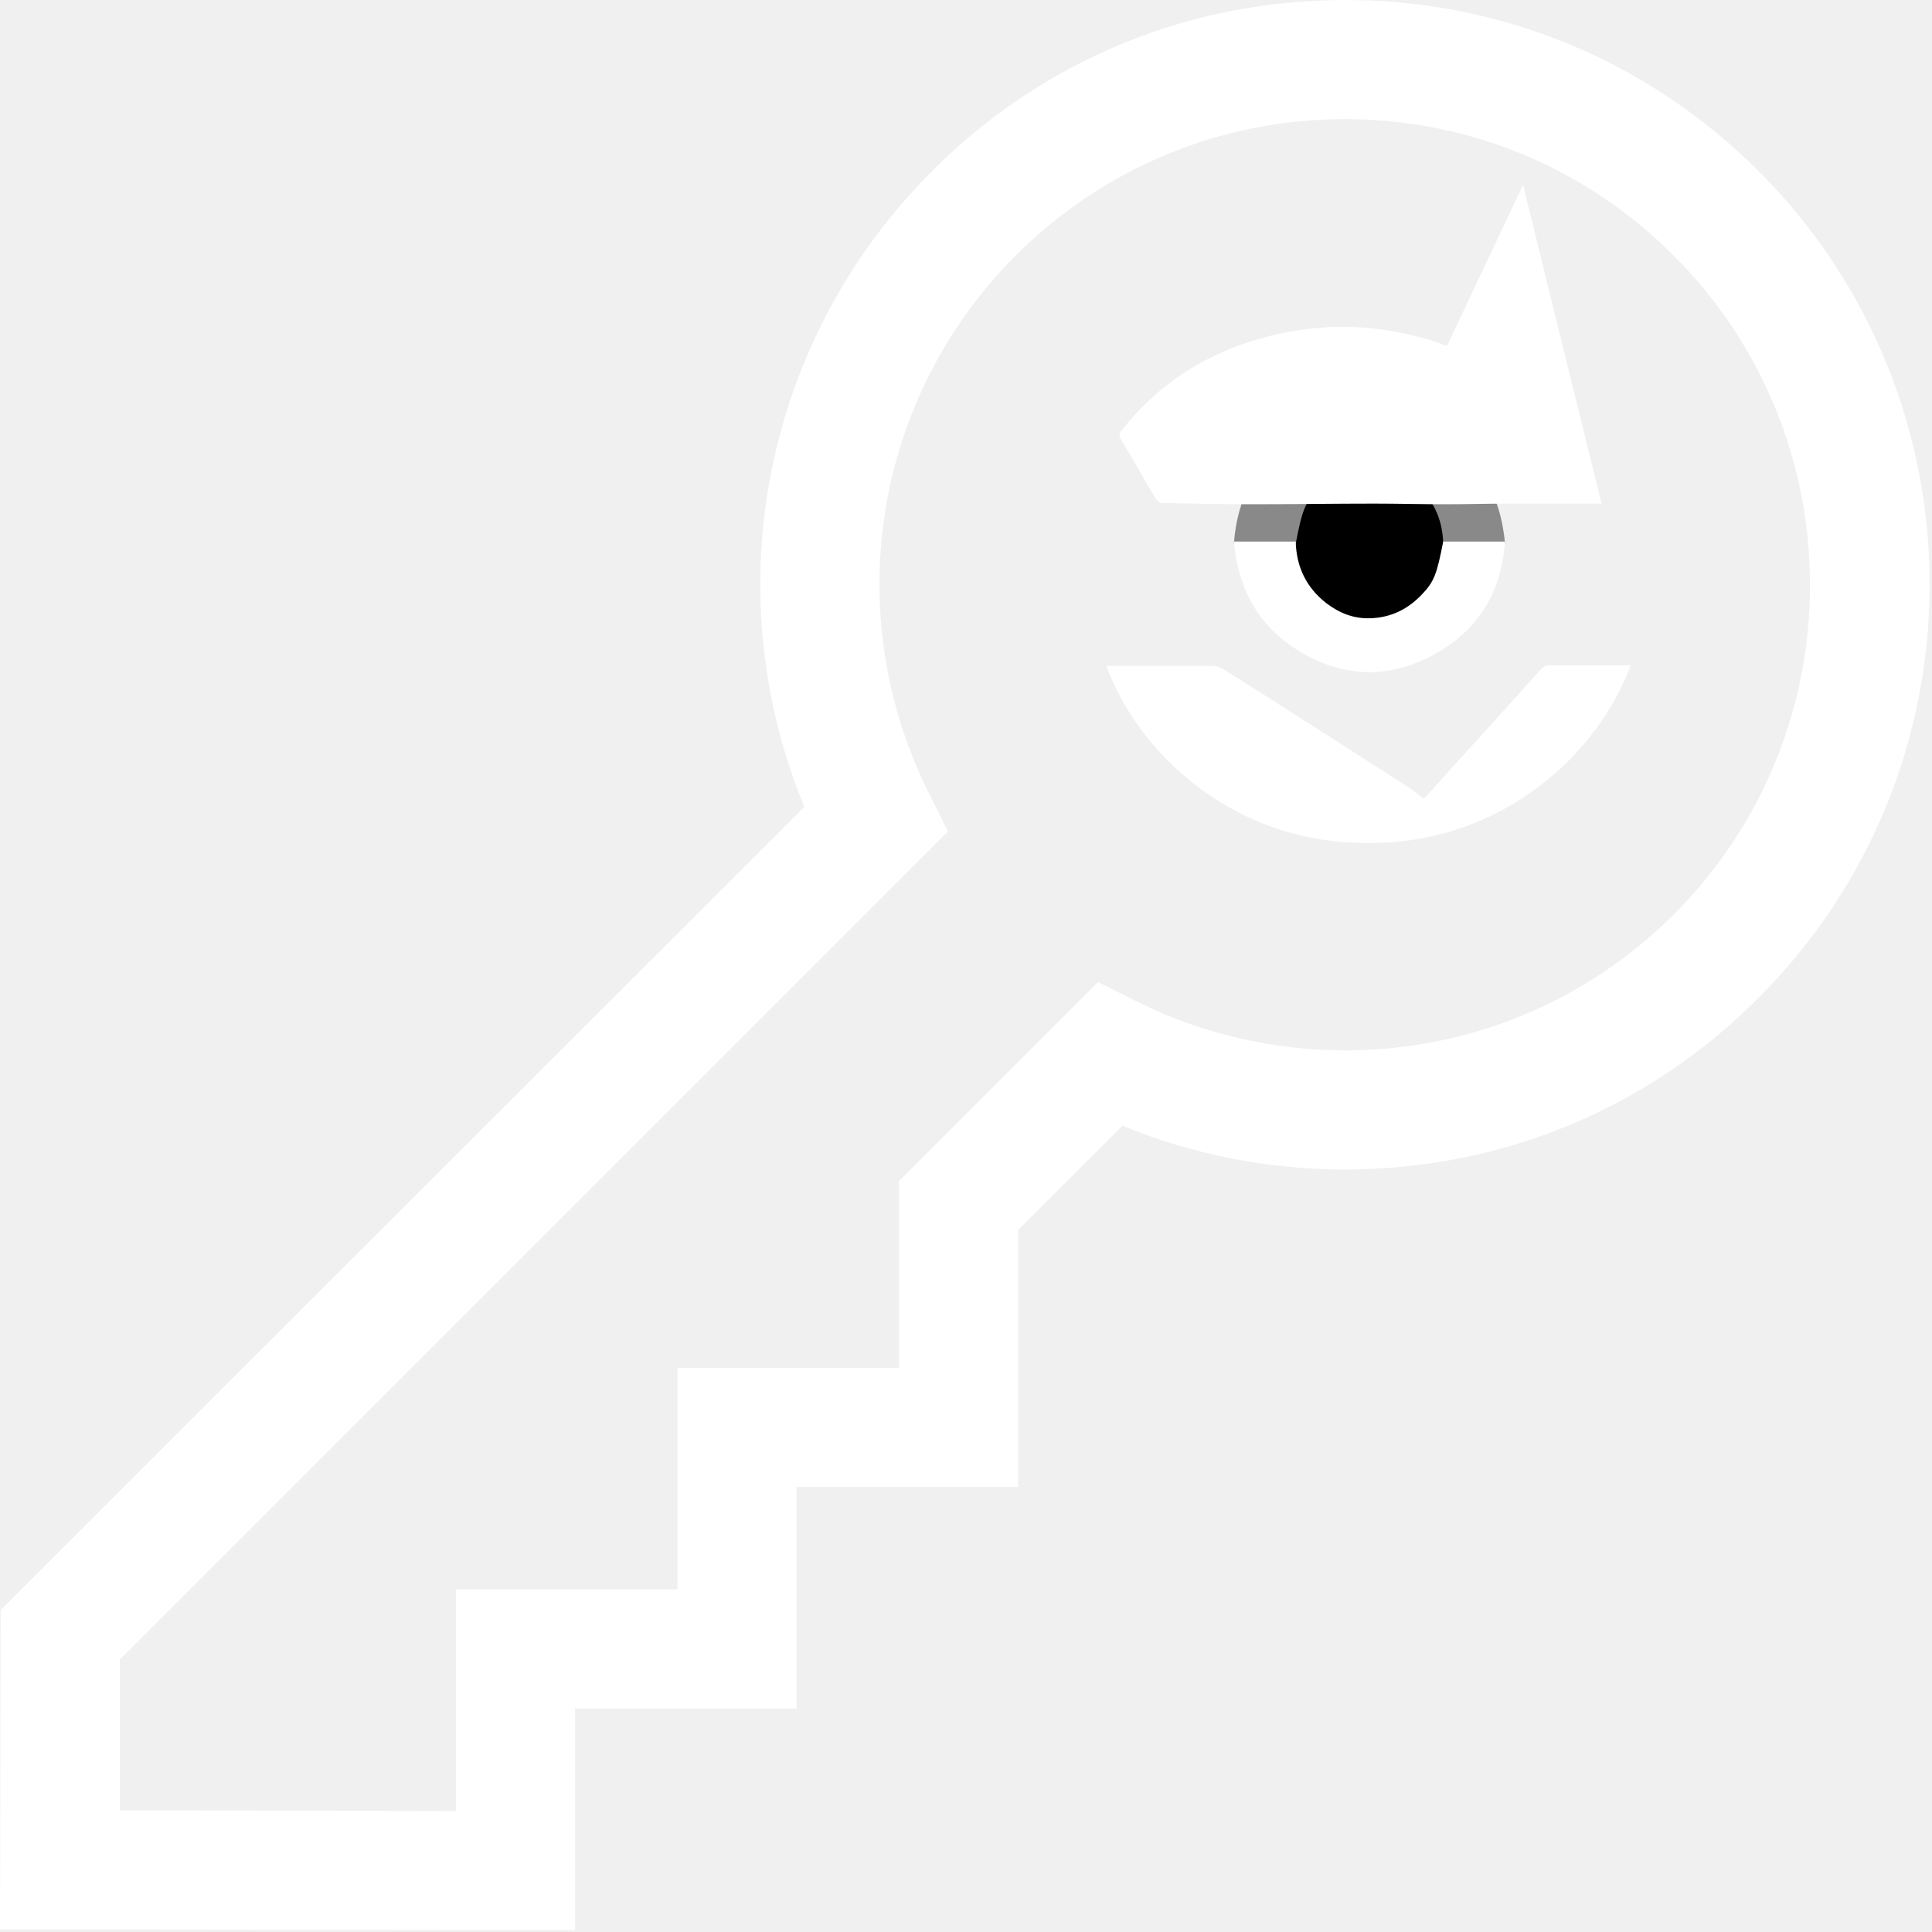
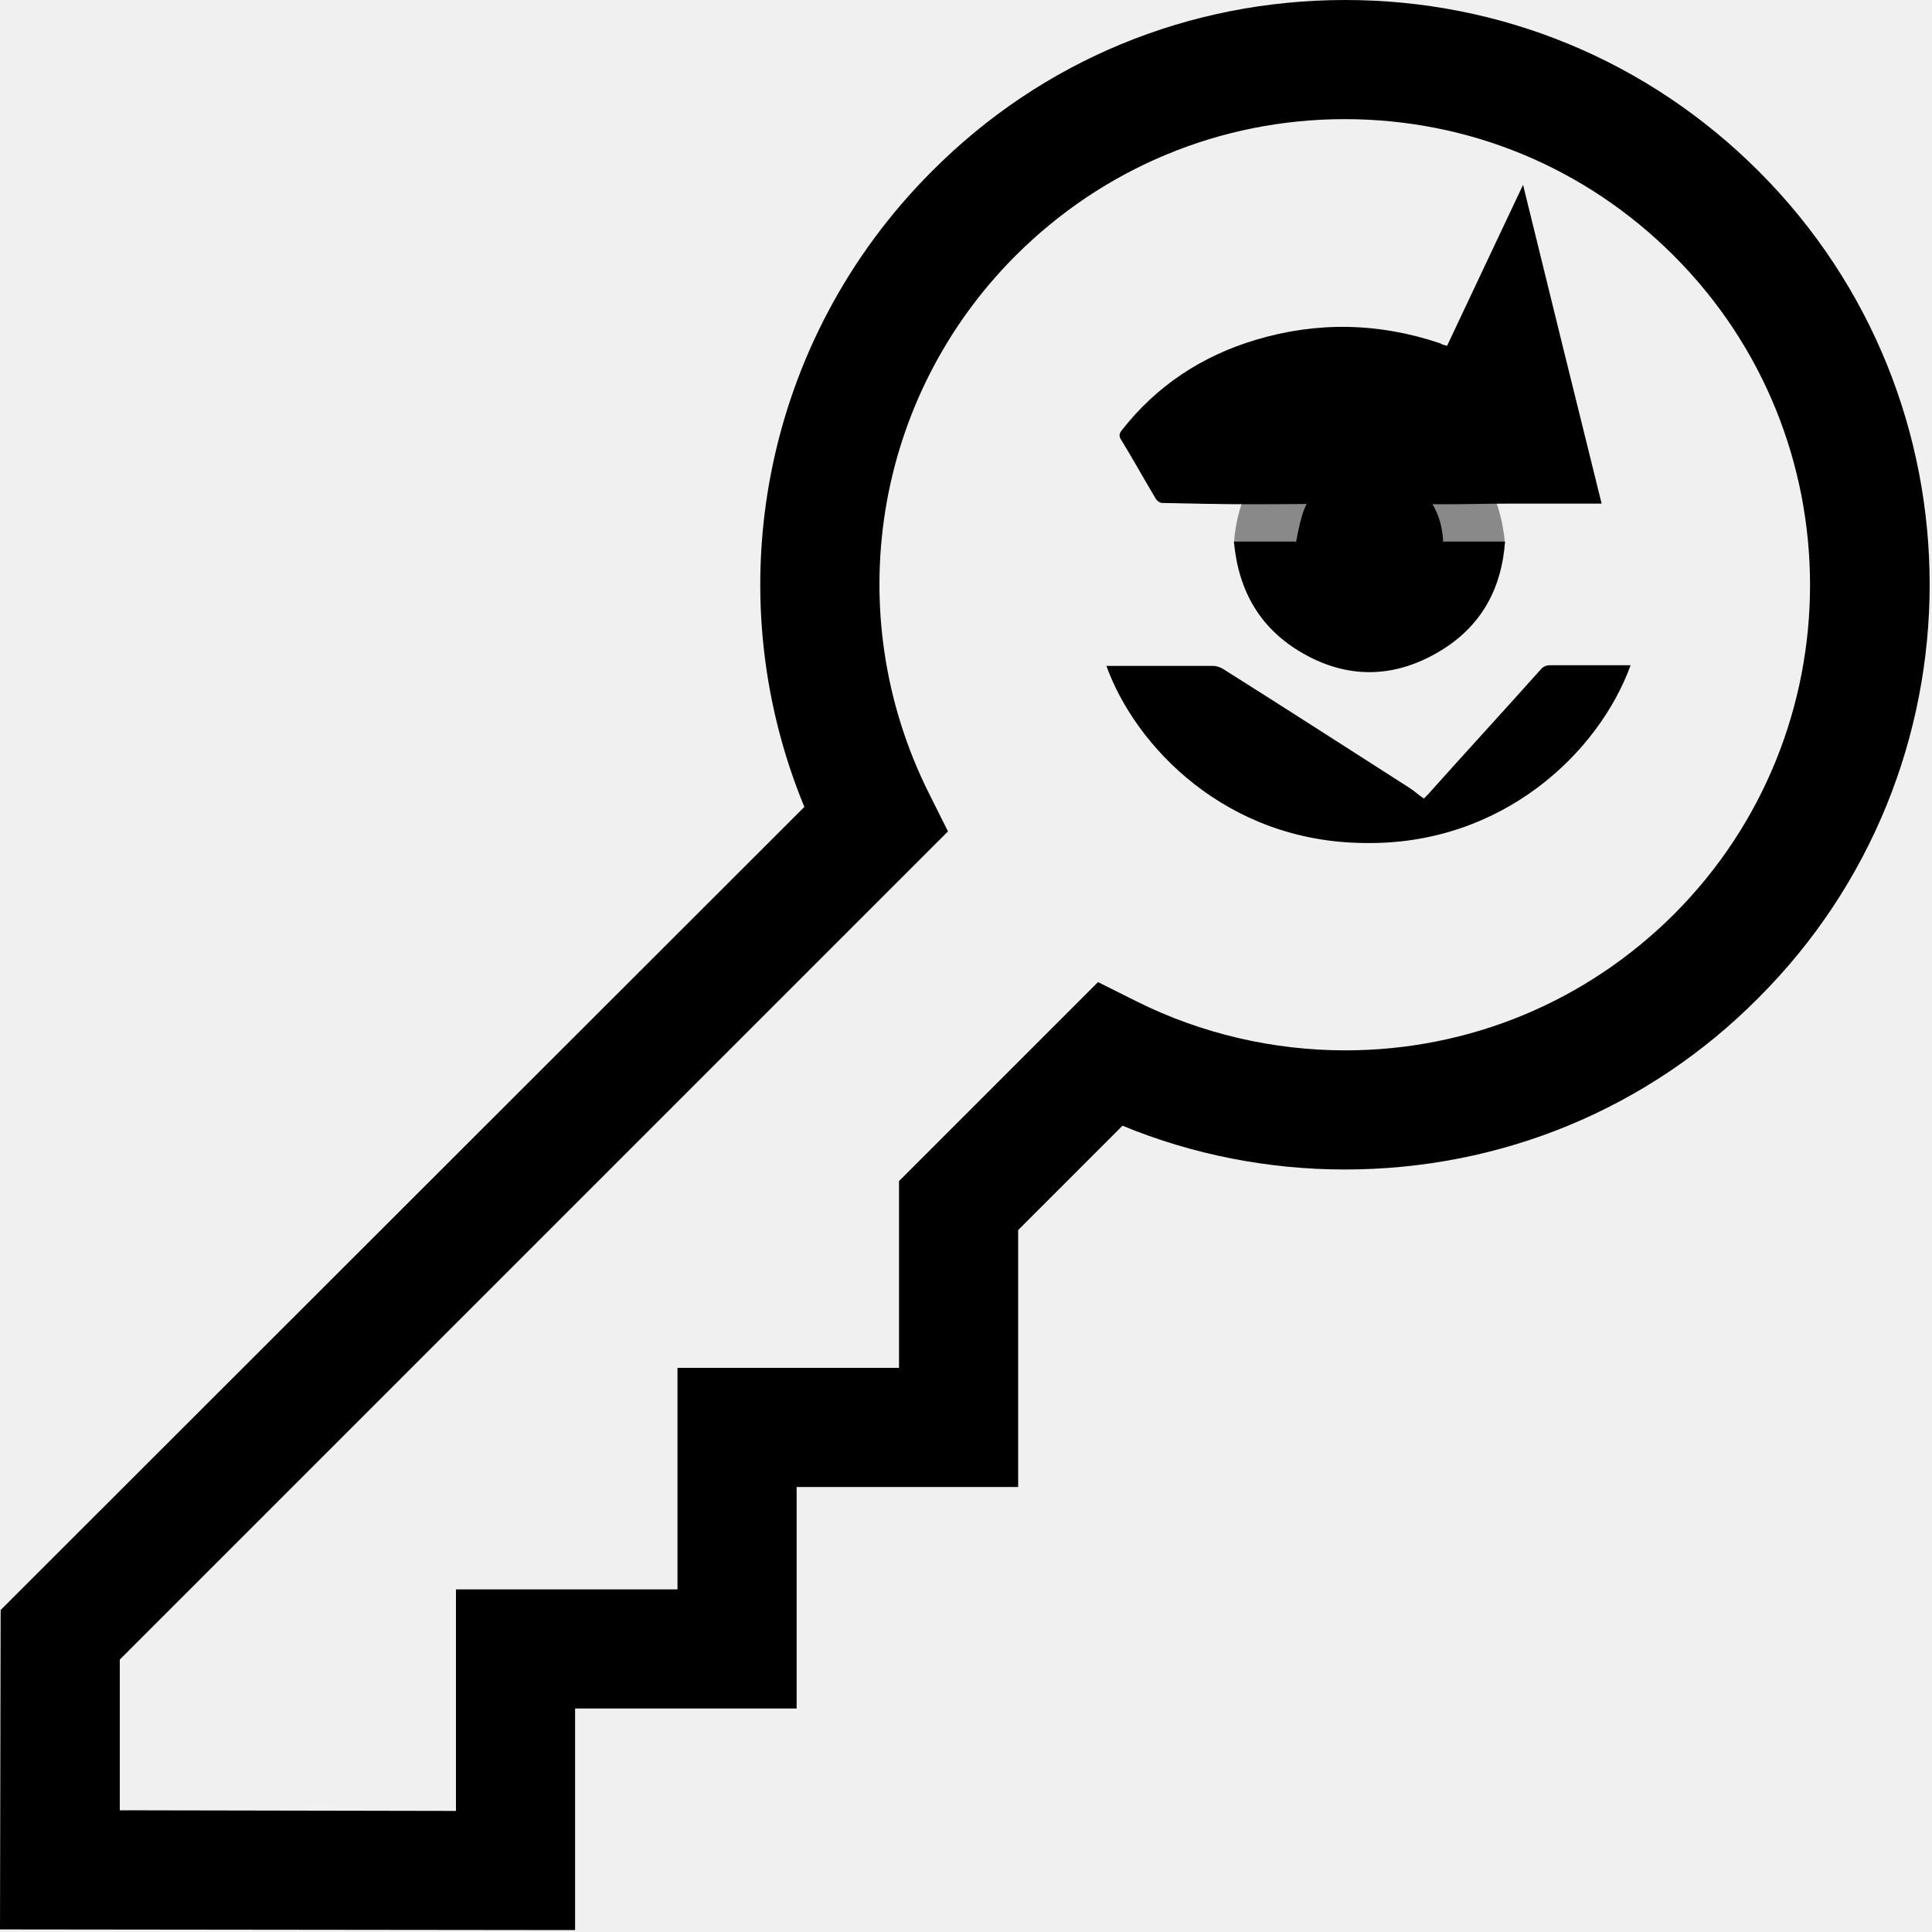
- <svg xmlns="http://www.w3.org/2000/svg" version="1.1" id="Layer_1" x="0px" y="0px" viewBox="0 0 300 300" style="enable-background:new 0 0 300 300;" xml:space="preserve">
-   <style type="text/css">
- 	.st0{fill:#FFFFFF;}
- 	.st1{fill:#898989;}
- </style>
-   <g>
-     <path class="st0" d="M273.1,26.6C255.9,9.4,233.1,0,208.9,0c-24.3,0-47.1,9.4-64.2,26.6c-26.1,26.1-33.7,65-19.8,98.7L0.1,250   L0,299.6l89.3,0.1v-34.4h34.4v-34.4h34.4V191l16.2-16.2c10.9,4.5,22.7,6.8,34.5,6.8c24.3,0,47.1-9.4,64.2-26.6   C308.5,119.6,308.5,62,273.1,26.6z M260,141.9c-13.6,13.6-31.8,21.2-51.1,21.2c-11.2,0-22.4-2.6-32.4-7.6l-6-3l-30.9,30.9v29h-34.4   v34.4H70.8v34.4l-52.2-0.1l0-23.4l128.6-128.6l-3-6c-13.9-27.9-8.5-61.4,13.5-83.4c13.6-13.6,31.8-21.2,51.1-21.2   s37.4,7.5,51.1,21.2C288.1,67.9,288.1,113.7,260,141.9z" />
-   </g>
-   <rect x="199.3" y="71.3" width="27.3" height="25.6" />
-   <path class="st1" d="M201.2,84.4c-3.1,0-6.3,0-9.6,0c0.5-7.1,3.5-12.7,9.3-16.5c7.1-4.6,14.6-5.1,22-0.9c6.7,3.8,10.1,9.7,10.8,17.4  c-3.3,0-6.4,0-9.6,0c-0.1-4-1.7-7.2-4.8-9.6c-2-1.5-4.2-2.4-6.8-2.3c-3.2,0.1-5.8,1.4-8,3.7C202.6,78.2,202.2,79.2,201.2,84.4z" />
-   <path class="st0" d="M224.7,53.7c3.9-8.3,7.8-16.5,11.8-25c4.1,16.7,8.1,33,12.2,49.5c-1.6,0-3.1,0-4.6,0c-3.2,0-6.4,0-9.6,0  c-3.4,0-6.8,0.1-10.2,0.1c-3.6,0-7.3-0.1-10.9-0.1c-6.3,0-12.7,0.1-19,0.1c-4.6,0-9.3-0.1-13.9-0.2c-0.4,0-0.8-0.3-1-0.6  c-1.8-3-3.5-6.1-5.4-9.2c-0.4-0.6-0.3-1,0.1-1.5c5.4-6.9,12.4-11.5,20.7-14c9.6-2.9,19.2-2.7,28.7,0.5  C223.9,53.5,224.3,53.6,224.7,53.7z" />
-   <path class="st0" d="M171.8,103.4c0.3,0,0.6,0,0.9,0c5.2,0,10.5,0,15.7,0c0.5,0,1,0.2,1.4,0.4c9.7,6.1,19.3,12.3,29,18.5  c0.8,0.5,1.4,1.1,2.3,1.7c0.2-0.2,0.4-0.4,0.6-0.6c5.8-6.5,11.7-12.9,17.5-19.4c0.4-0.5,0.9-0.7,1.5-0.7c3.8,0,7.7,0,11.5,0  c0.3,0,0.6,0,1,0c-4.9,13.5-19.9,28-41.4,27.6C190.4,130.7,176.3,115.9,171.8,103.4z" />
-   <path class="st0" d="M224.1,84.1c3.1,0,6.3,0,9.6,0c-0.5,7.1-3.5,12.7-9.3,16.5c-7.1,4.6-14.6,5.1-22,0.9  c-6.7-3.8-10.1-9.7-10.8-17.4c3.3,0,6.4,0,9.6,0c0.1,4,1.7,7.2,4.8,9.6c2,1.5,4.2,2.4,6.8,2.3c3.2-0.1,5.8-1.4,8-3.7  C222.7,90.3,223.1,89.2,224.1,84.1z" />
+ <svg xmlns="http://www.w3.org/2000/svg" xml:space="preserve" id="Layer_1" x="0" y="0" version="1.1" viewBox="0 0 300 300">
+   <path d="M273.1 26.6C255.9 9.4 233.1 0 208.9 0c-24.3 0-47.1 9.4-64.2 26.6-26.1 26.1-33.7 65-19.8 98.7L.1 250 0 299.6l89.3.1v-34.4h34.4v-34.4h34.4V191l16.2-16.2c10.9 4.5 22.7 6.8 34.5 6.8 24.3 0 47.1-9.4 64.2-26.6 35.5-35.4 35.5-93 .1-128.4zM260 141.9c-13.6 13.6-31.8 21.2-51.1 21.2-11.2 0-22.4-2.6-32.4-7.6l-6-3-30.9 30.9v29h-34.4v34.4H70.8v34.4l-52.2-.1v-23.4l128.6-128.6-3-6c-13.9-27.9-8.5-61.4 13.5-83.4 13.6-13.6 31.8-21.2 51.1-21.2s37.4 7.5 51.1 21.2c28.2 28.2 28.2 74 .1 102.2z" class="st0" />
+   <path d="M199.3 71.3h27.3v25.6h-27.3z" />
+   <path fill="#898989" d="M201.2 84.4h-9.6c.5-7.1 3.5-12.7 9.3-16.5 7.1-4.6 14.6-5.1 22-.9 6.7 3.8 10.1 9.7 10.8 17.4h-9.6c-.1-4-1.7-7.2-4.8-9.6-2-1.5-4.2-2.4-6.8-2.3-3.2.1-5.8 1.4-8 3.7-1.9 2-2.3 3-3.3 8.2z" />
+   <path d="M224.7 53.7c3.9-8.3 7.8-16.5 11.8-25 4.1 16.7 8.1 33 12.2 49.5h-14.2c-3.4 0-6.8.1-10.2.1-3.6 0-7.3-.1-10.9-.1-6.3 0-12.7.1-19 .1-4.6 0-9.3-.1-13.9-.2-.4 0-.8-.3-1-.6-1.8-3-3.5-6.1-5.4-9.2-.4-.6-.3-1 .1-1.5 5.4-6.9 12.4-11.5 20.7-14 9.6-2.9 19.2-2.7 28.7.5.3.2.7.3 1.1.4zM171.8 103.4H188.4c.5 0 1 .2 1.4.4 9.7 6.1 19.3 12.3 29 18.5.8.5 1.4 1.1 2.3 1.7l.6-.6c5.8-6.5 11.7-12.9 17.5-19.4.4-.5.9-.7 1.5-.7h12.5c-4.9 13.5-19.9 28-41.4 27.6-21.4-.2-35.5-15-40-27.5z" class="st0" />
+   <path d="M224.1 84.1h9.6c-.5 7.1-3.5 12.7-9.3 16.5-7.1 4.6-14.6 5.1-22 .9-6.7-3.8-10.1-9.7-10.8-17.4h9.6c.1 4 1.7 7.2 4.8 9.6 2 1.5 4.2 2.4 6.8 2.3 3.2-.1 5.8-1.4 8-3.7 1.9-2 2.3-3.1 3.3-8.2z" class="st0" />
</svg>
